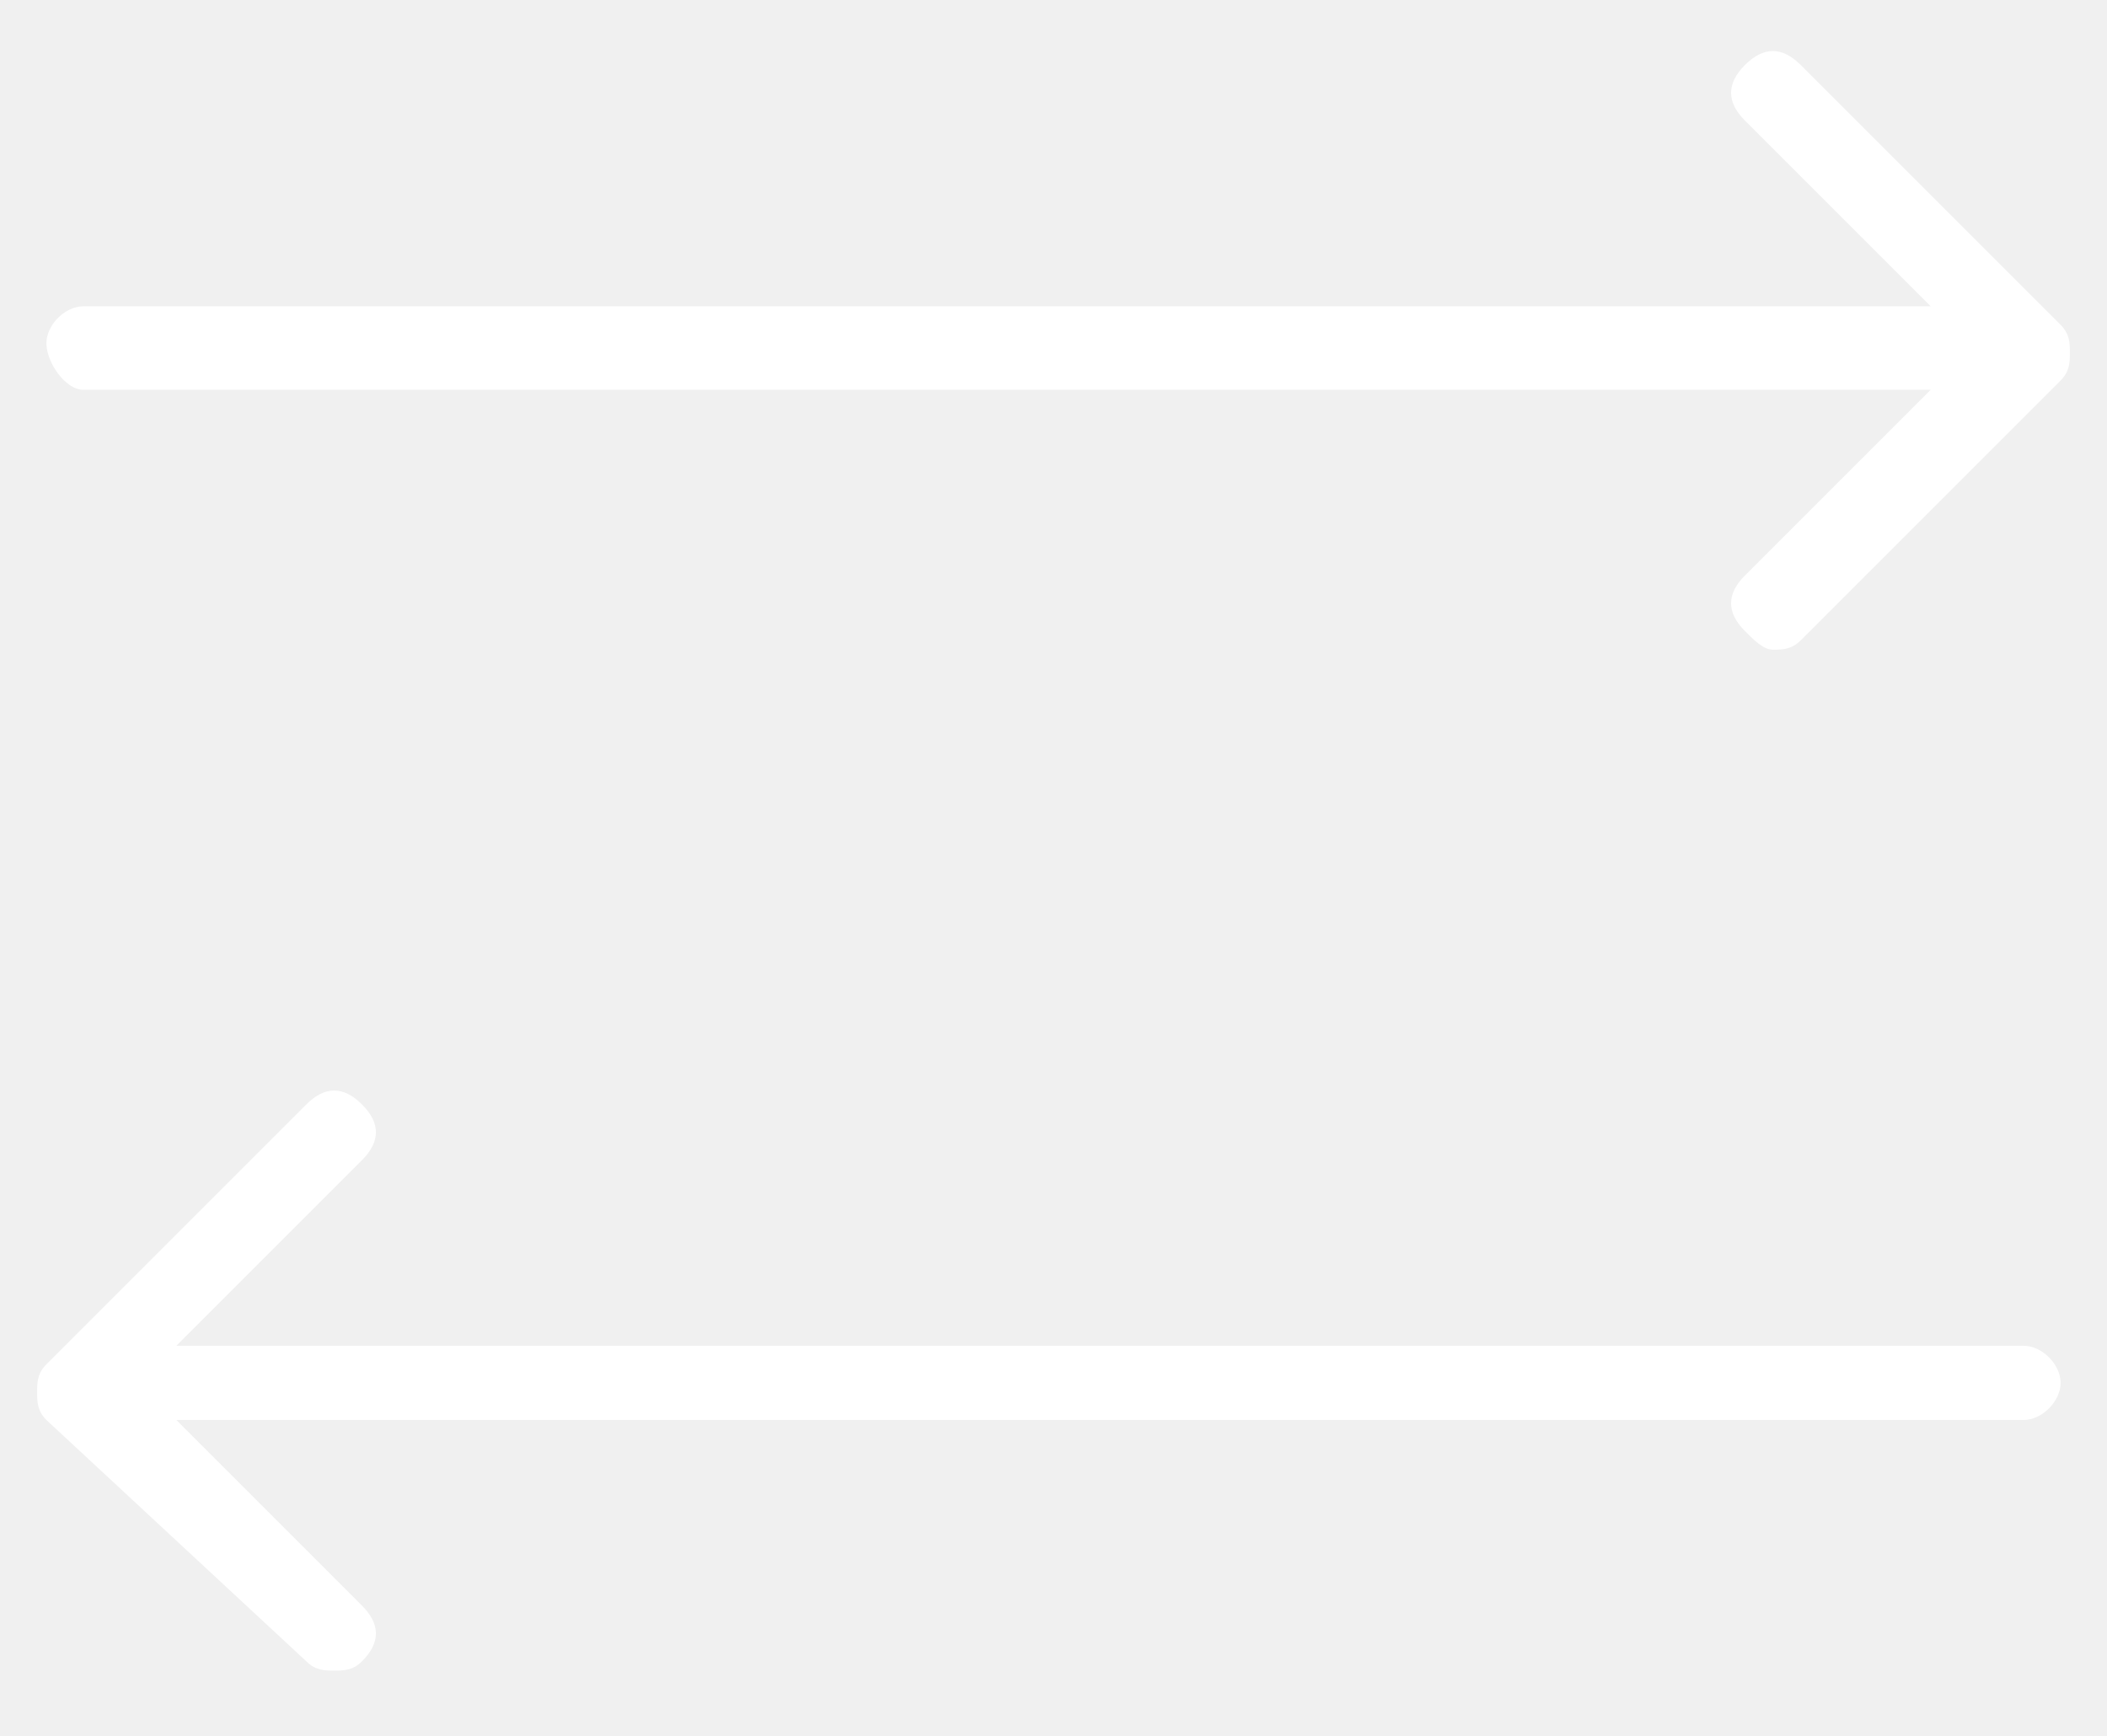
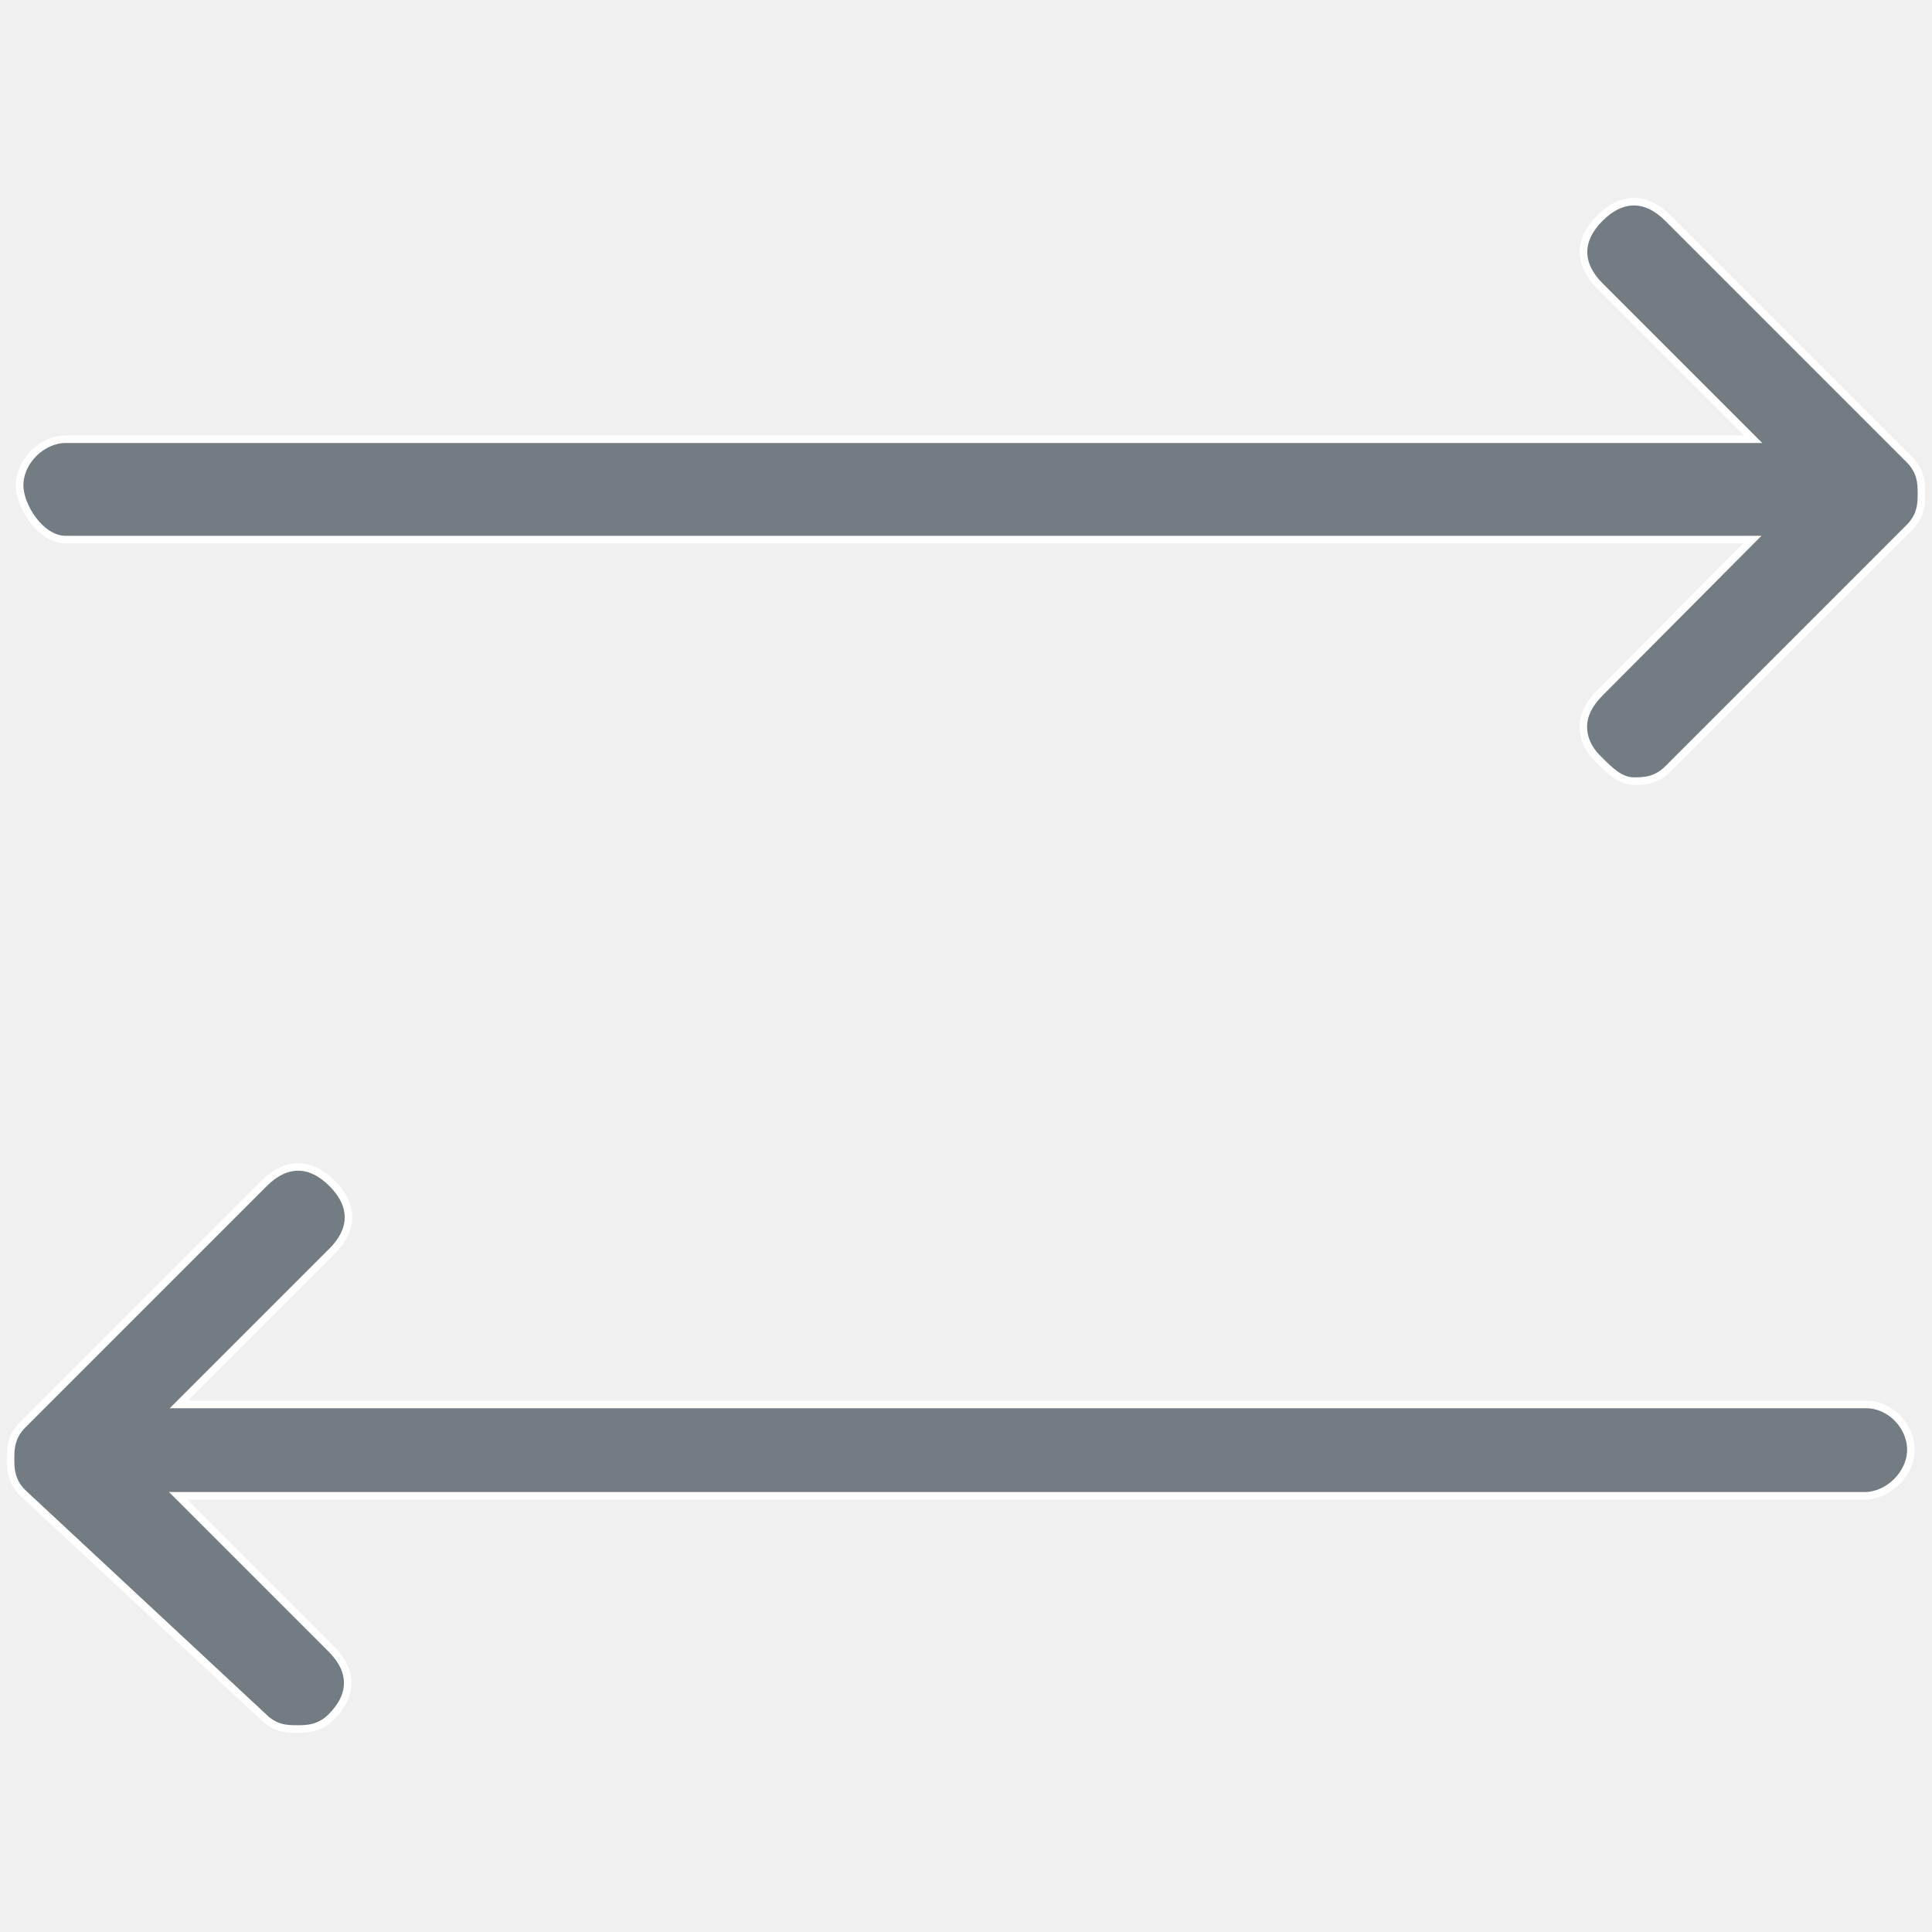
- <svg xmlns="http://www.w3.org/2000/svg" version="1.1" id="f4cb3e3c-0c57-4a03-b858-6811b3857f6f" x="0px" y="0px" viewBox="0 0 22.7 18.7" style="enable-background:new 0 0 22.7 18.7;" xml:space="preserve">
+ <svg xmlns="http://www.w3.org/2000/svg" version="1.1" id="f4cb3e3c-0c57-4a03-b858-6811b3857f6f" x="0px" y="0px" viewBox="0 0 256 256" style="enable-background:new 0 0 256 256;" xml:space="preserve">
  <style type="text/css">
- 	.st0{fill:#FFFFFF;}
+ 	.st0{fill:#747C83;stroke:#FFFFFF;stroke-miterlimit:10;}
</style>
-   <path class="st0" d="M0.9,4.2h19.9l-2,2c-0.2,0.2-0.2,0.4,0,0.6C18.9,6.9,19,7,19.1,7s0.2,0,0.3-0.1l2.8-2.8  c0.1-0.1,0.1-0.2,0.1-0.3s0-0.2-0.1-0.3l-2.8-2.8c-0.2-0.2-0.4-0.2-0.6,0s-0.2,0.4,0,0.6l2,2H0.9c-0.2,0-0.4,0.2-0.4,0.4  S0.7,4.2,0.9,4.2z" />
-   <path class="st0" d="M3.3,17.9C3.4,18,3.5,18,3.6,18c0.1,0,0.2,0,0.3-0.1c0.2-0.2,0.2-0.4,0-0.6l-2-2h19.9c0.2,0,0.4-0.2,0.4-0.4  s-0.2-0.4-0.4-0.4H1.9l2-2c0.2-0.2,0.2-0.4,0-0.6c-0.2-0.2-0.4-0.2-0.6,0l-2.8,2.8c-0.1,0.1-0.1,0.2-0.1,0.3c0,0.1,0,0.2,0.1,0.3  L3.3,17.9z" />
+   <g>
+     <path class="st0" d="M8.7,71.5h223.5L212,91.8c-1.4,1.4-2.2,2.9-2.2,4.5s0.7,3.1,2.2,4.5c1.3,1.3,2.7,2.7,4.5,2.7   c1.2,0,2.9,0,4.5-1.6l32-32c1.6-1.6,1.6-3.3,1.6-4.5s0-2.9-1.6-4.5l-32-32c-2.9-2.9-6.1-2.9-9,0c-2.9,2.9-2.9,6.1,0,9l20.3,20.3   H8.7c-3.1,0-6.1,2.9-6.1,6.1C2.6,67.1,5.4,71.5,8.7,71.5z" />
+     <path class="st0" d="M247.3,186.1H23.7L44,165.8c2.9-2.9,2.9-6.1,0-9c-2.9-2.9-6.1-2.9-9,0l-32,32c-1.6,1.6-1.6,3.3-1.6,4.5   s0,2.9,1.6,4.5l31.9,29.7c1.6,1.6,3.2,1.6,4.5,1.6c1.2,0,2.9,0,4.5-1.6c2.9-2.9,2.9-6.1,0-9l-20.3-20.3h223.5   c3.1,0,6.1-2.9,6.1-6.1S250.4,186.1,247.3,186.1z" />
+   </g>
</svg>
